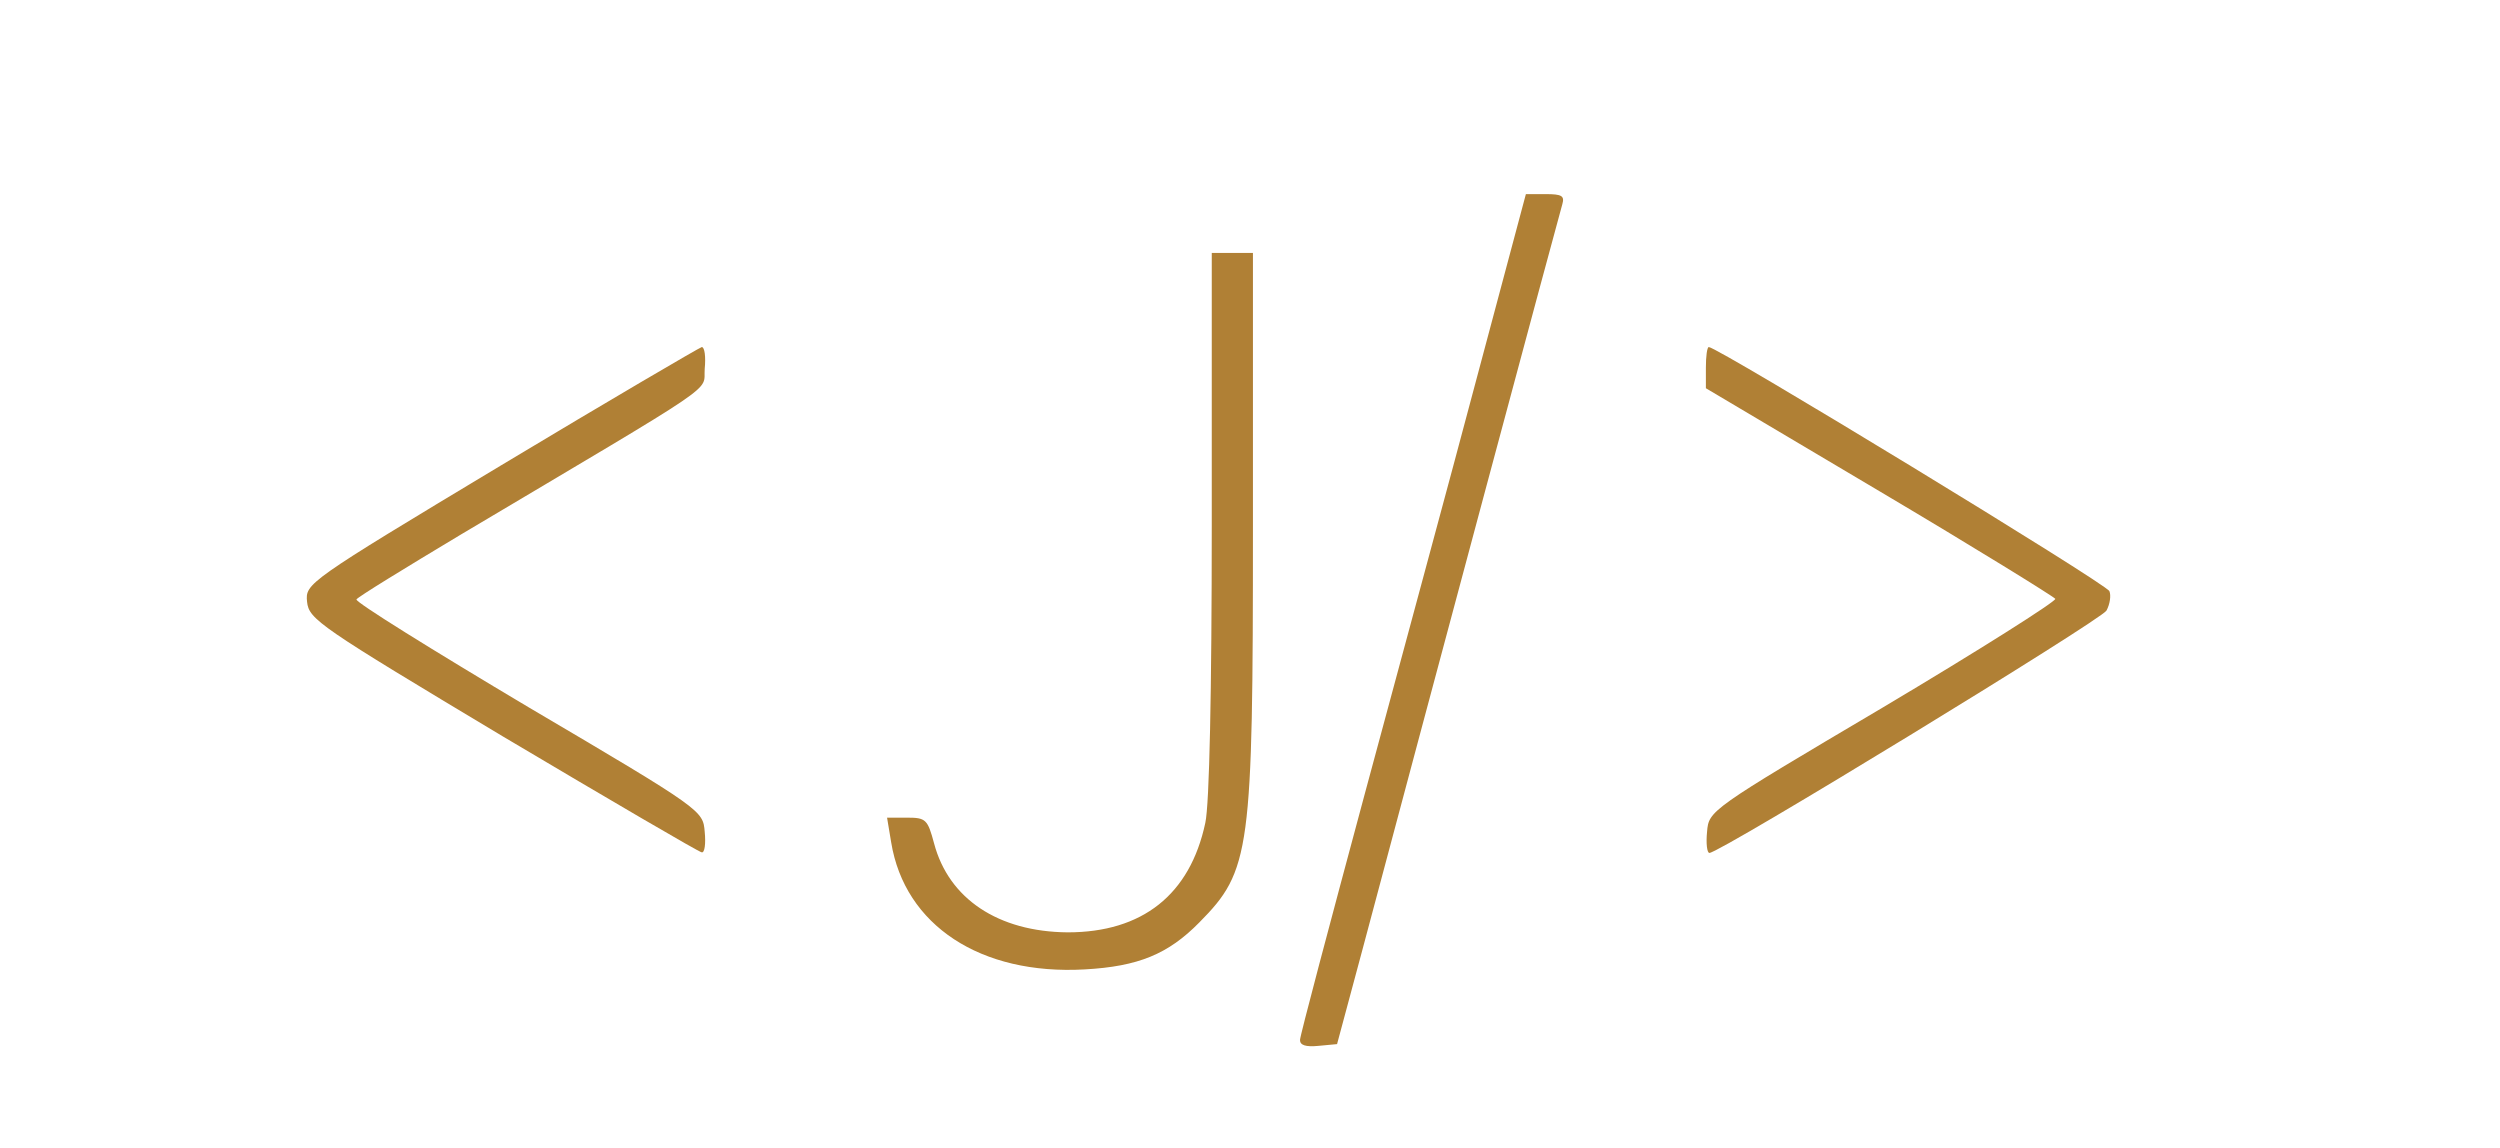
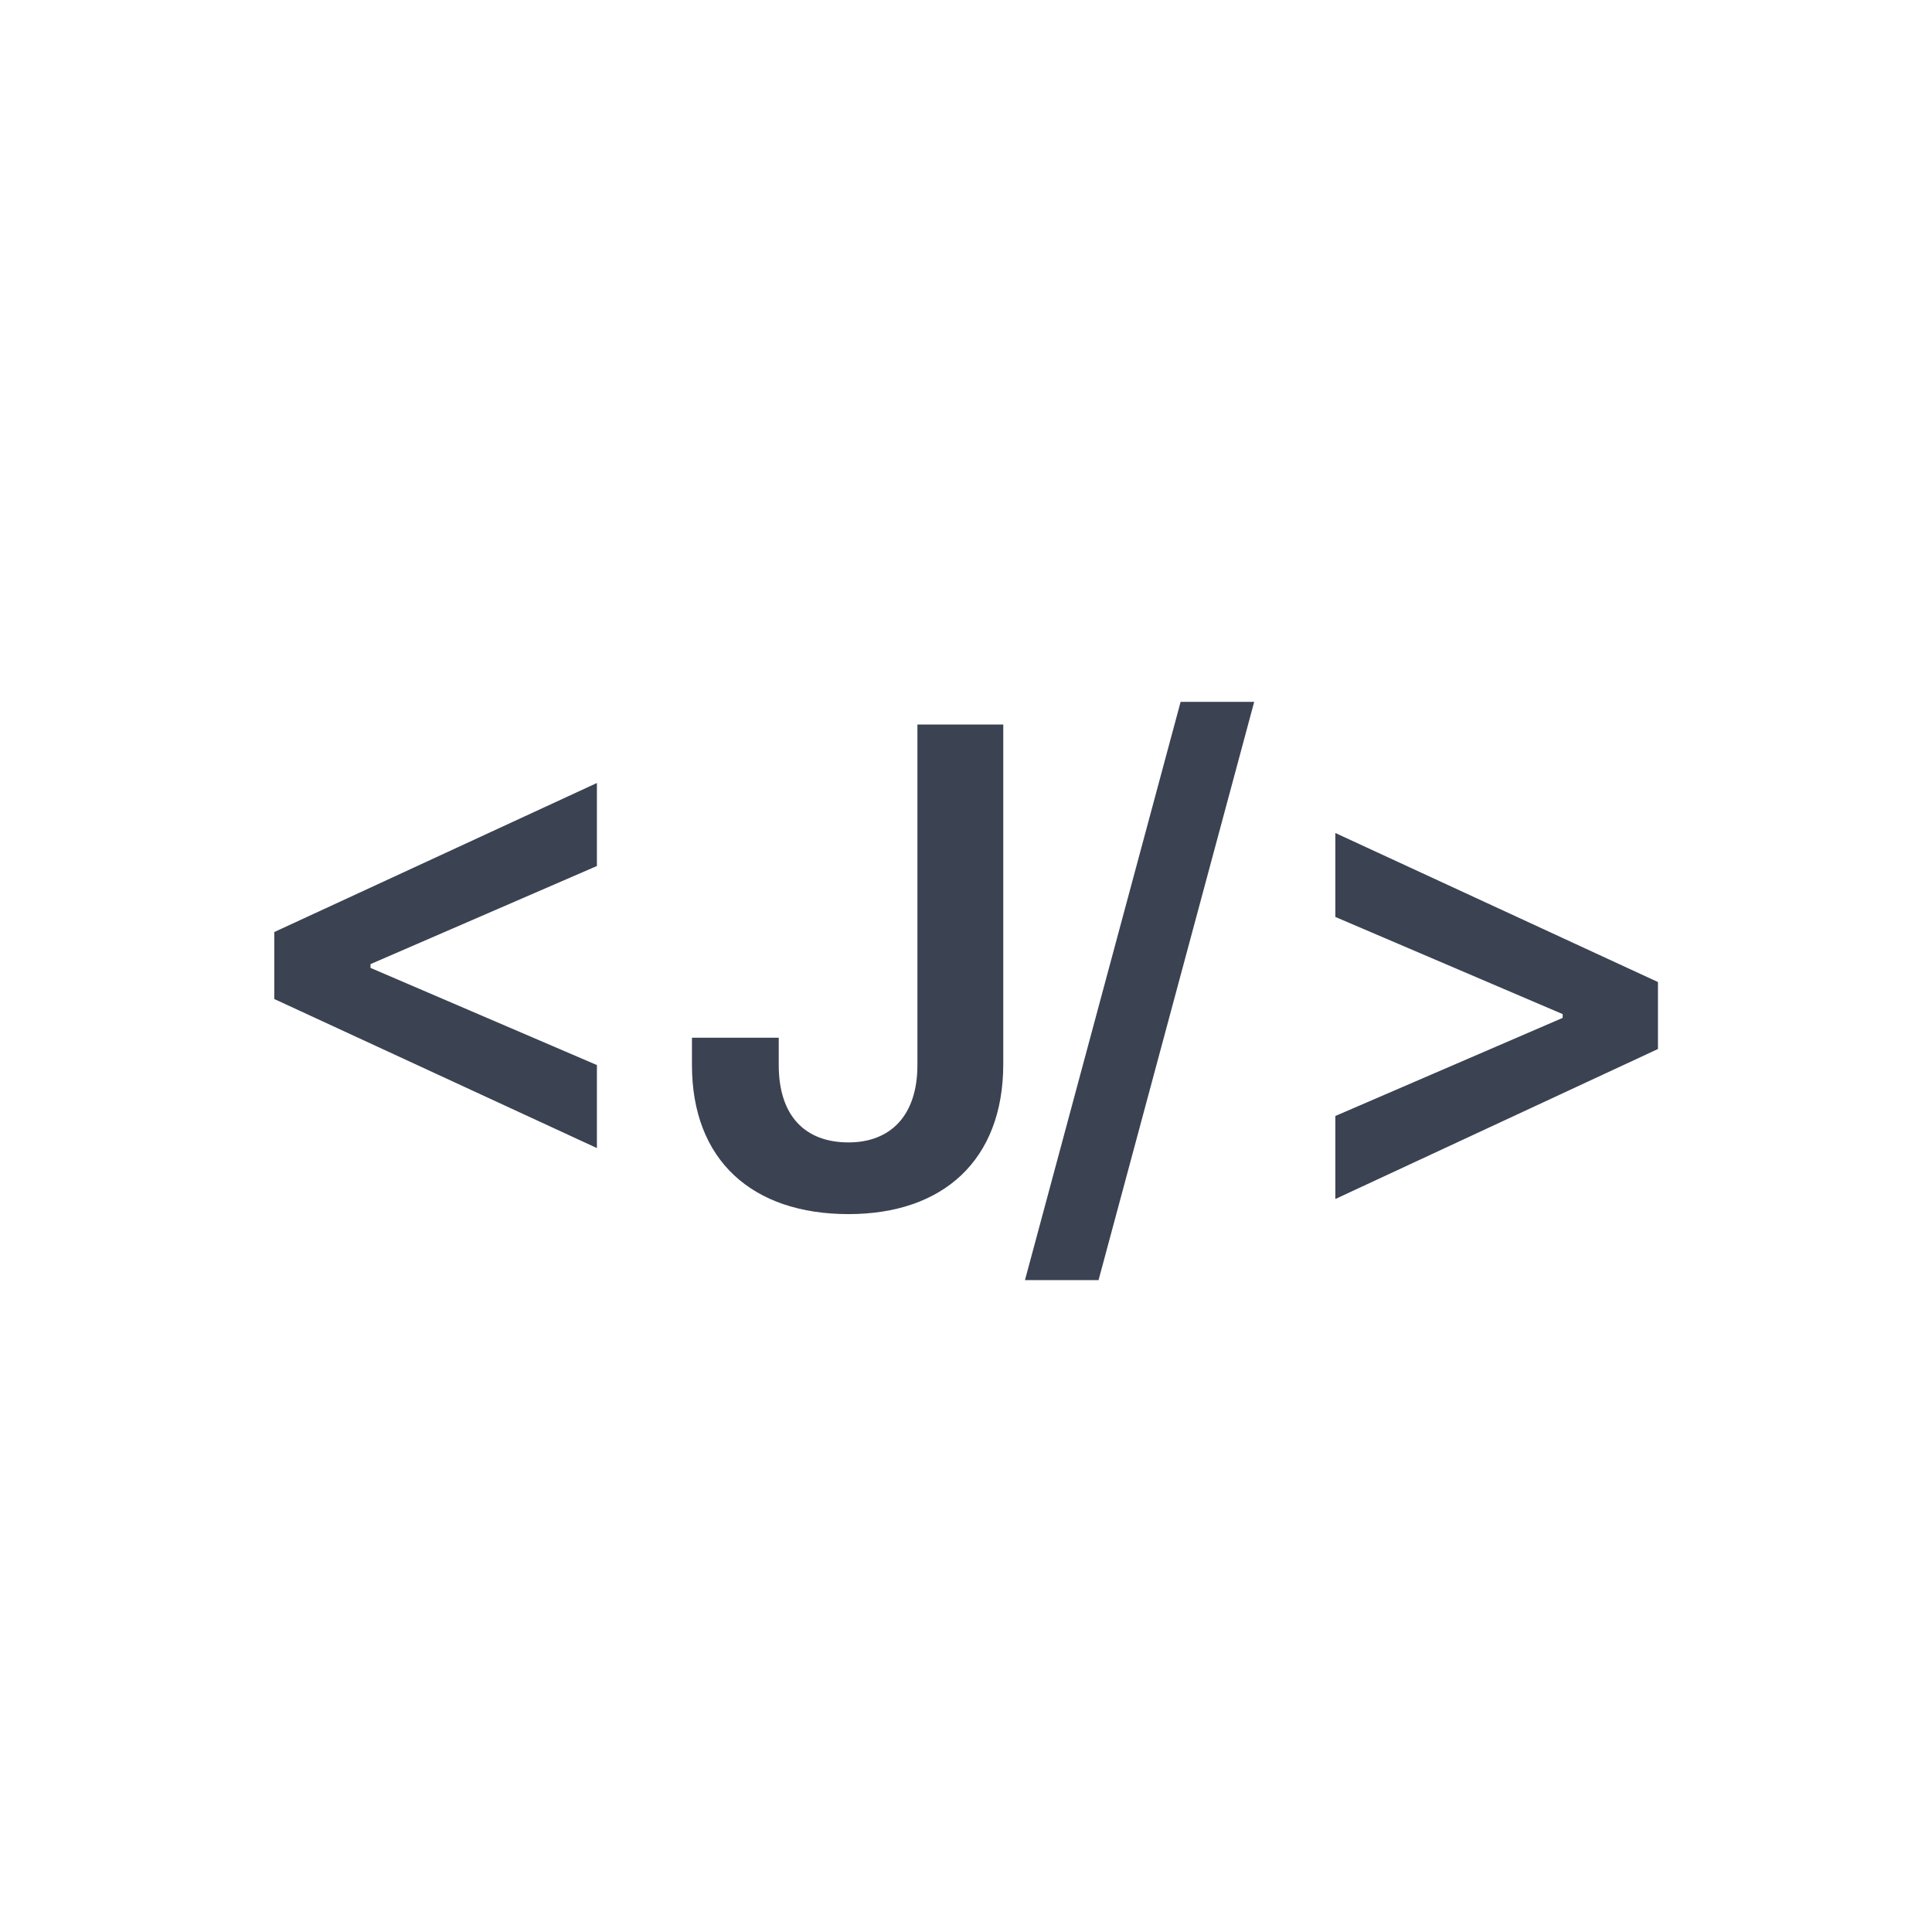
- <svg xmlns="http://www.w3.org/2000/svg" version="1.0" width="425pt" height="195pt" viewBox="0 0 425 195" preserveAspectRatio="xMidYMid meet">
-   <g transform="translate(0,195) scale(0.1,-0.1)" fill="#B08035" stroke="none">
-     <path d="M2512 1313 c-45 -170 -132 -490 -192 -713 -60 -223 -110 -411 -110 -418 0 -9 10 -12 31 -10 l32 3 43 160 c106 398 335 1252 340 1268 4 14 -1 17 -28 17 l-34 0 -82 -307z" />
-     <path d="M2060 1060 c0 -286 -4 -478 -11 -509 -26 -122 -107 -186 -234 -186 -118 1 -202 57 -227 151 -11 41 -14 44 -46 44 l-34 0 7 -42 c23 -141 152 -226 329 -216 91 5 142 26 195 80 87 88 91 120 91 673 l0 465 -35 0 -35 0 0 -460z" />
-     <path d="M852 1159 c-331 -199 -333 -201 -330 -232 3 -30 21 -42 333 -229 182 -108 334 -197 338 -197 5 -1 7 15 5 35 -3 36 -3 37 -300 212 -163 97 -295 179 -292 183 2 4 82 53 177 110 451 268 412 241 415 282 2 20 0 37 -5 37 -4 -1 -158 -91 -341 -201z" />
-     <path d="M2900 1325 l0 -35 295 -175 c162 -96 296 -179 299 -183 2 -4 -129 -87 -292 -184 -296 -175 -297 -176 -300 -212 -2 -20 0 -36 4 -36 18 0 666 396 675 412 6 11 8 26 5 33 -4 12 -666 415 -681 415 -3 0 -5 -16 -5 -35z" />
-   </g>
+ <svg xmlns="http://www.w3.org/2000/svg" viewBox="0 0 32 32" width="32" height="32">
+   <style>
+     text { fill: #3b4252; }
+     @media (prefers-color-scheme: dark) {
+       text { fill: #e5e5e5; }
+     }
+   </style>
+   <text x="16" y="16" text-anchor="middle" dominant-baseline="central" font-family="Inter, ui-sans-serif, system-ui, sans-serif" font-size="11" font-weight="600">&lt;J/&gt;</text>
</svg>
